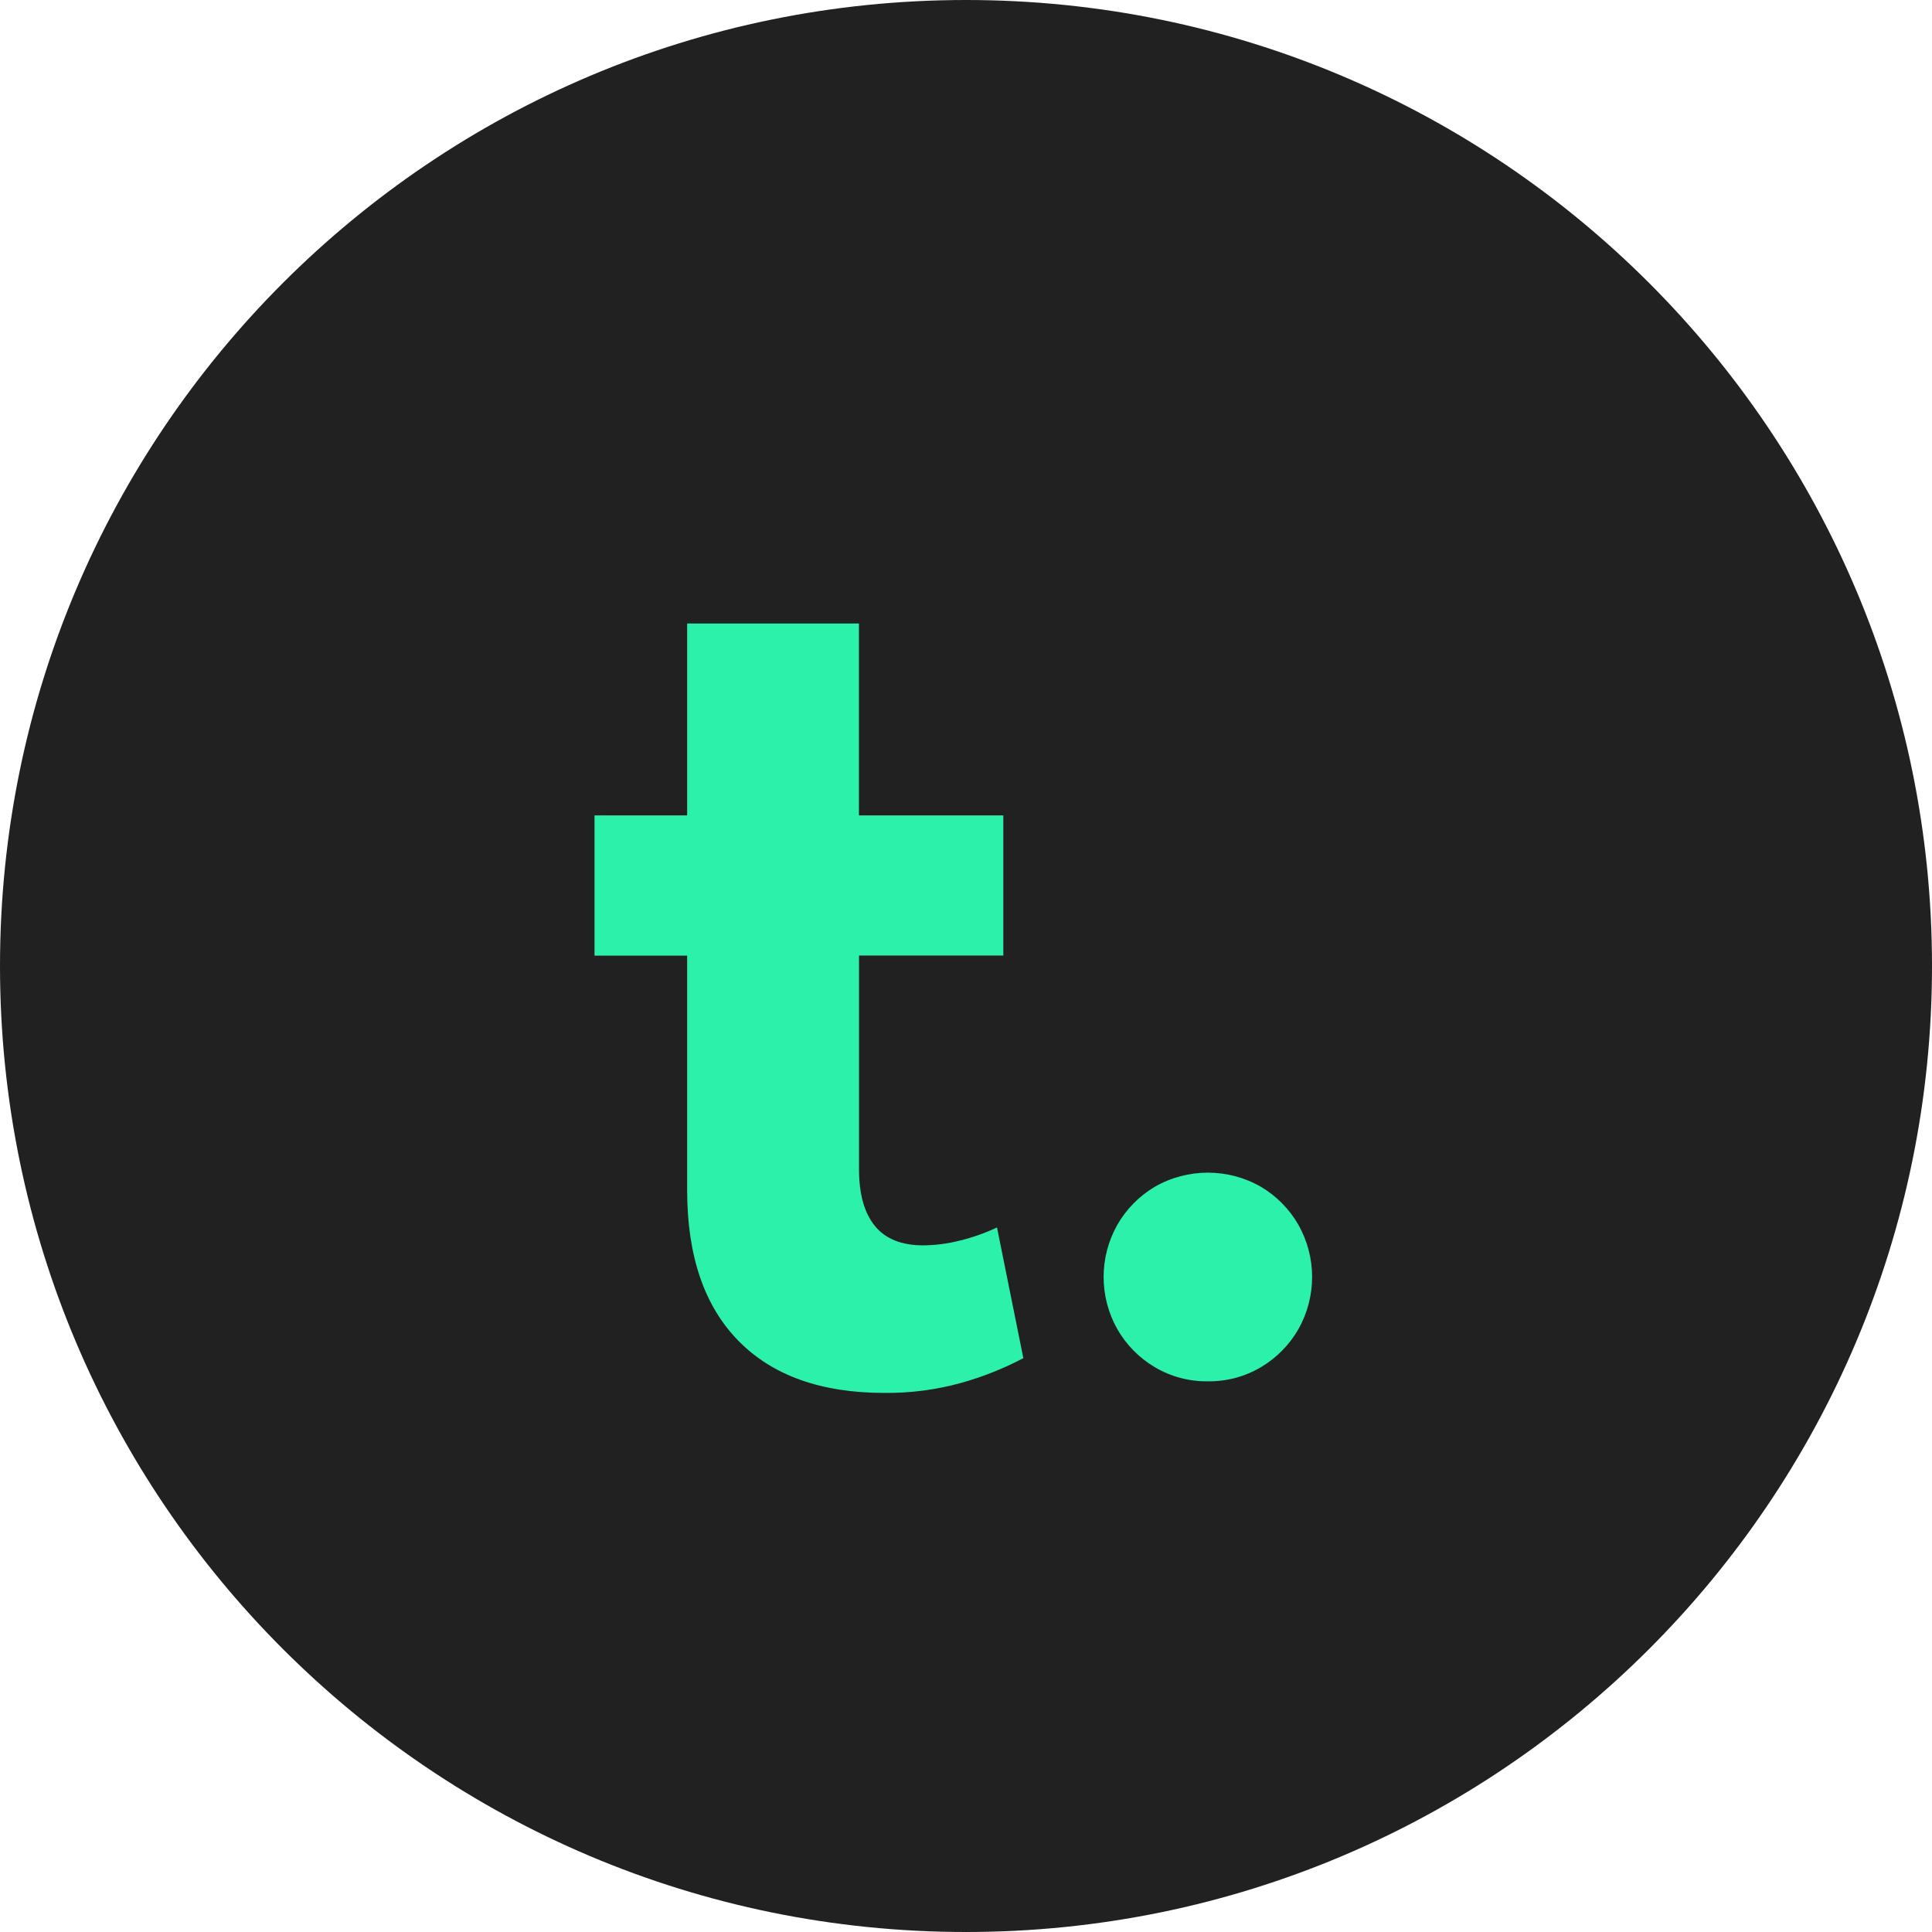
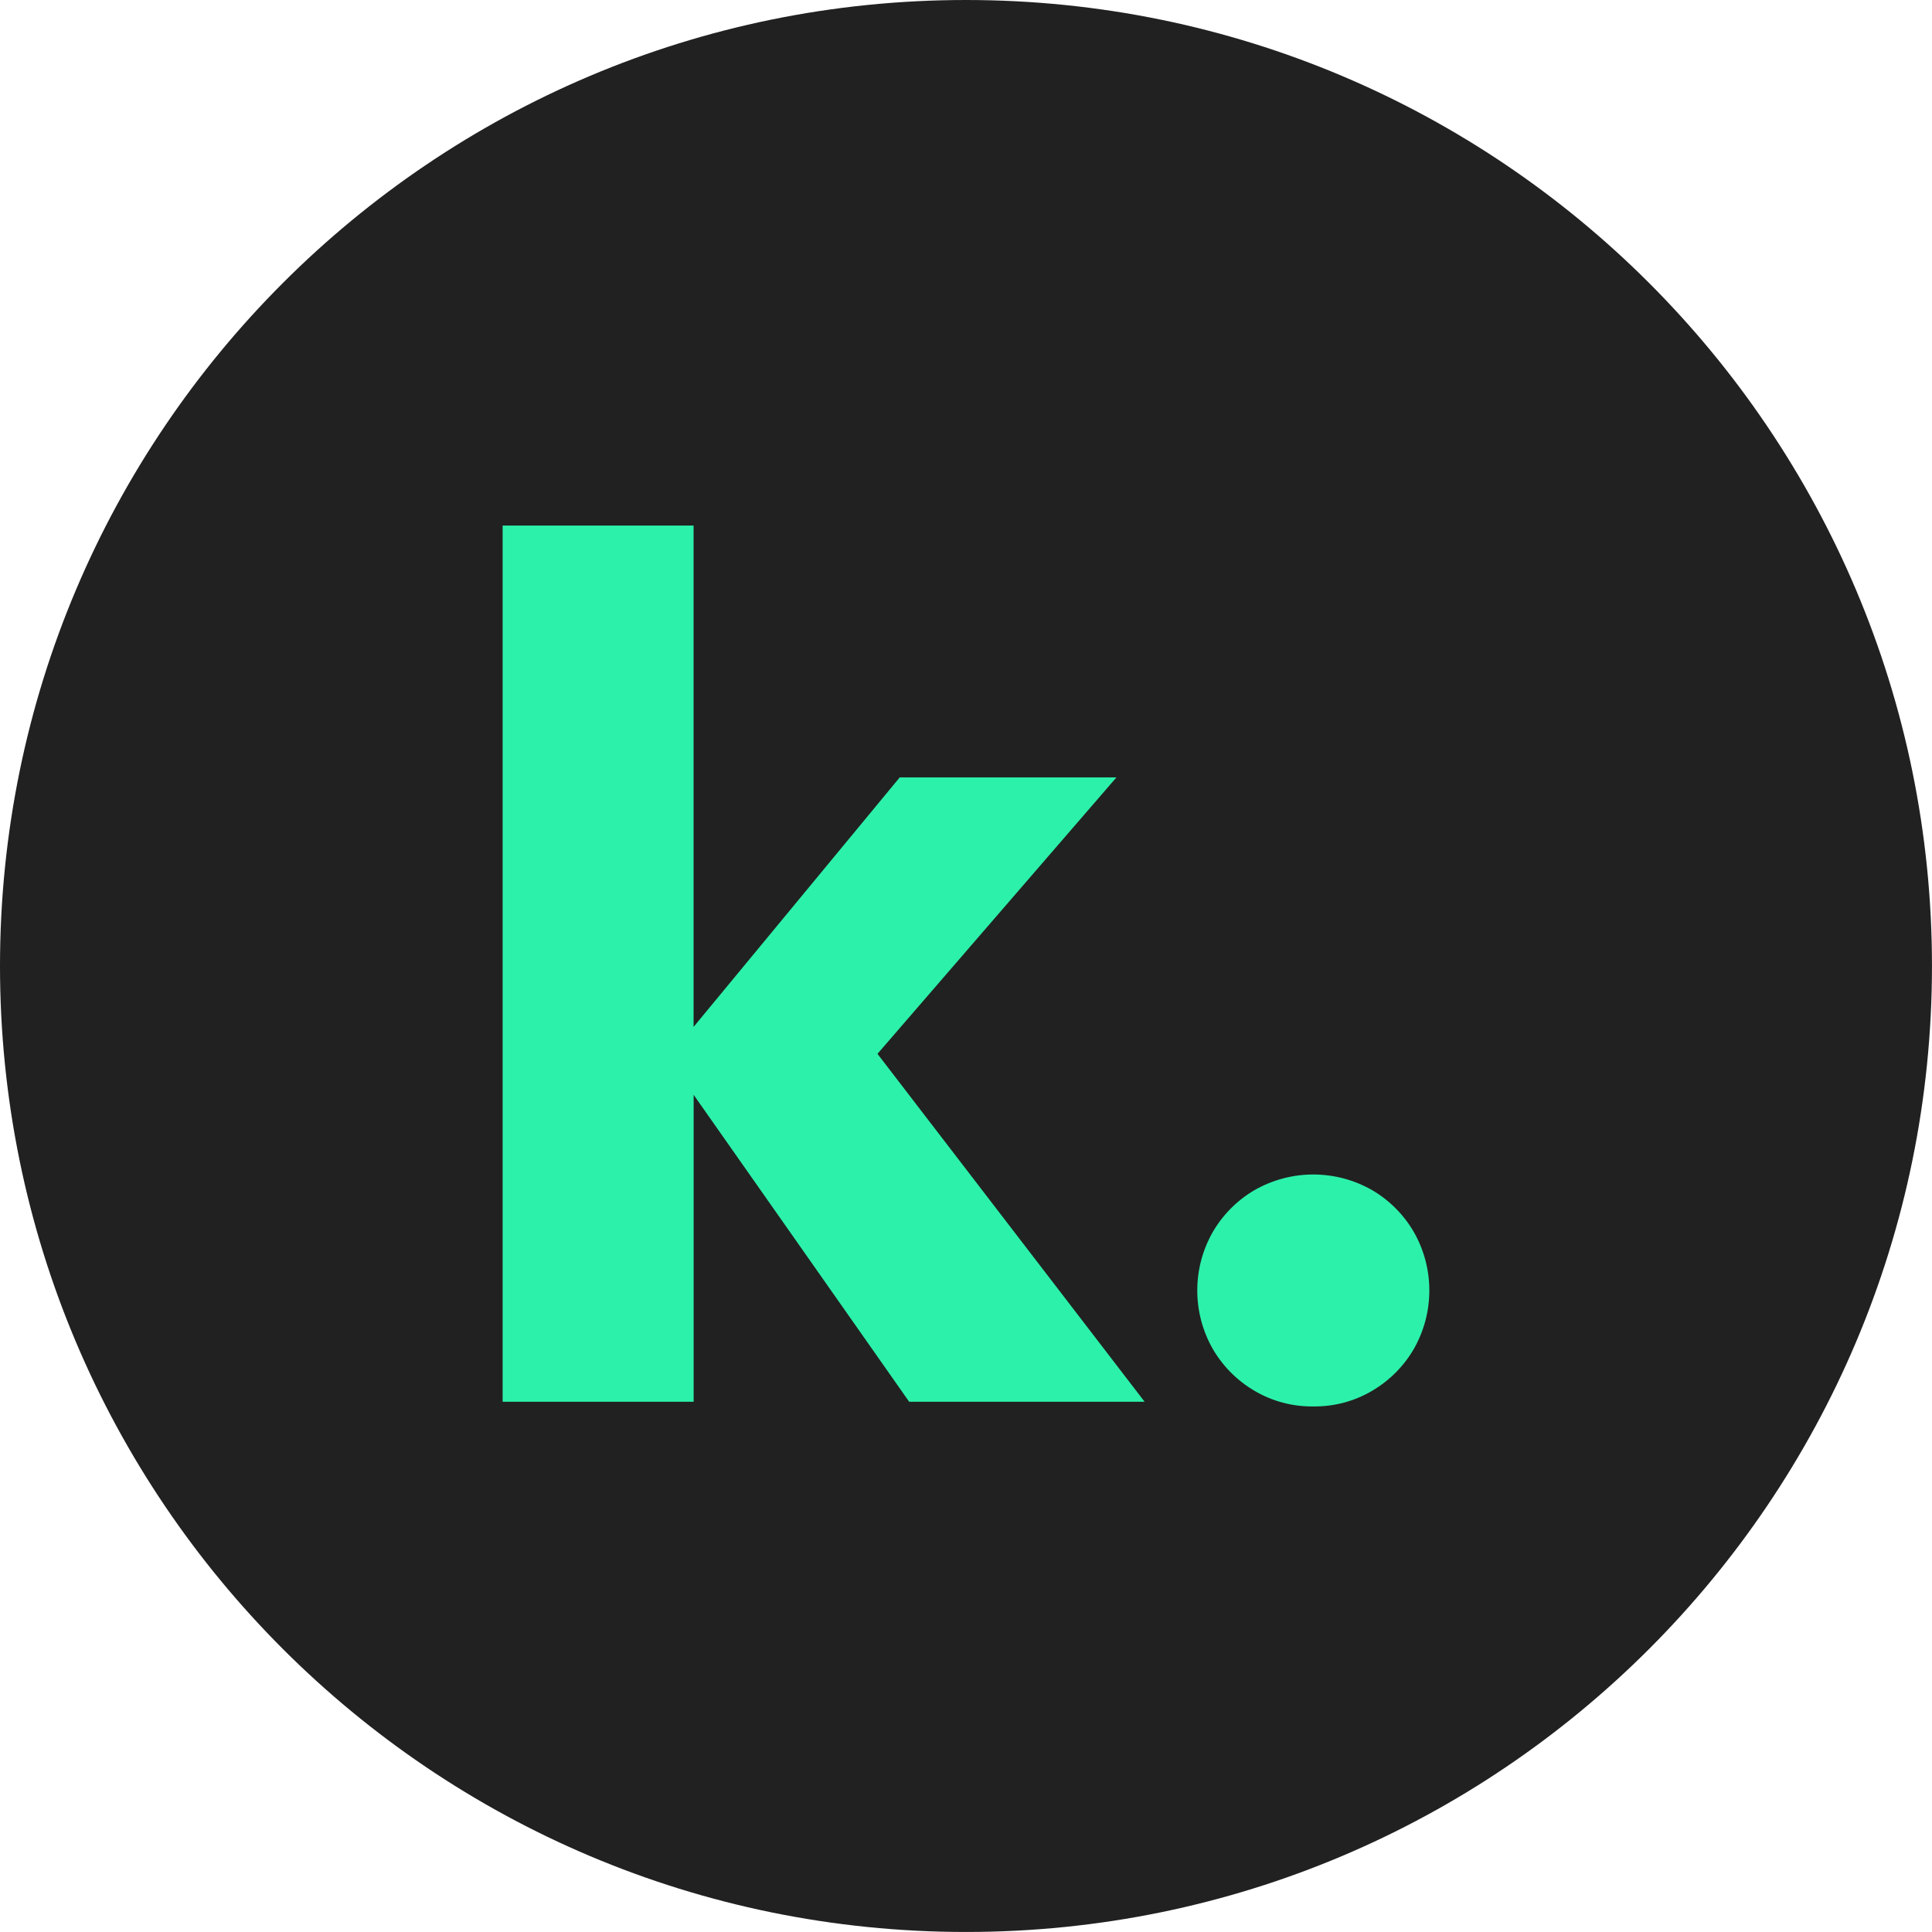
- <svg xmlns="http://www.w3.org/2000/svg" viewBox="0 0 879.94 879.94">
-   <circle cx="439.97" cy="439.97" r="439.97" style="fill:#212121" />
-   <path d="M602.8,706.44q-43.2,0-66.48-23.76T513,614.28v-107H470.8V443.4H513V356h78.24V443.4H657v63.84H591.28v97.44q0,16.8,7.2,25.68t22.08,8.88a70.31,70.31,0,0,0,16.56-2.16,90,90,0,0,0,17-6l12,59.52a143.26,143.26,0,0,1-28.33,11.28A126.41,126.41,0,0,1,602.8,706.44Z" transform="translate(-200.03 -72.03)" style="fill:#2cf1aa" />
-   <path d="M750.16,701.16a46.17,46.17,0,0,1-24.24-6.48,47.6,47.6,0,0,1-17-17.28,48.36,48.36,0,0,1,0-47.52,47.6,47.6,0,0,1,17-17.28,48.58,48.58,0,0,1,48.48,0,47.75,47.75,0,0,1,17,17.28,48.36,48.36,0,0,1,0,47.52,47.75,47.75,0,0,1-17,17.28A46.22,46.22,0,0,1,750.16,701.16Z" transform="translate(-200.03 -72.03)" style="fill:#2cf1aa" />
+ <svg xmlns="http://www.w3.org/2000/svg" viewBox="0 0 742.19 742.19">
+   <circle cx="371.09" cy="371.09" r="371.09" style="fill:#212121" />
+   <path d="M462,679.4V342.8h73.35V535.4l79.2-95.85h83.25L606,545.75,708.62,679.4H618.17L535.38,561.5V679.4Z" transform="translate(-268.91 -140.91)" style="fill:#2cf1aa" />
+   <path d="M773.42,681.2a43.21,43.21,0,0,1-22.72-6.08,44.68,44.68,0,0,1-16-16.19,45.35,45.35,0,0,1,0-44.56,44.68,44.68,0,0,1,16-16.19,45.51,45.51,0,0,1,45.45,0,44.65,44.65,0,0,1,16,16.19,45.35,45.35,0,0,1,0,44.56,44.65,44.65,0,0,1-16,16.19A43.24,43.24,0,0,1,773.42,681.2Z" transform="translate(-268.91 -140.91)" style="fill:#2cf1aa" />
</svg>
